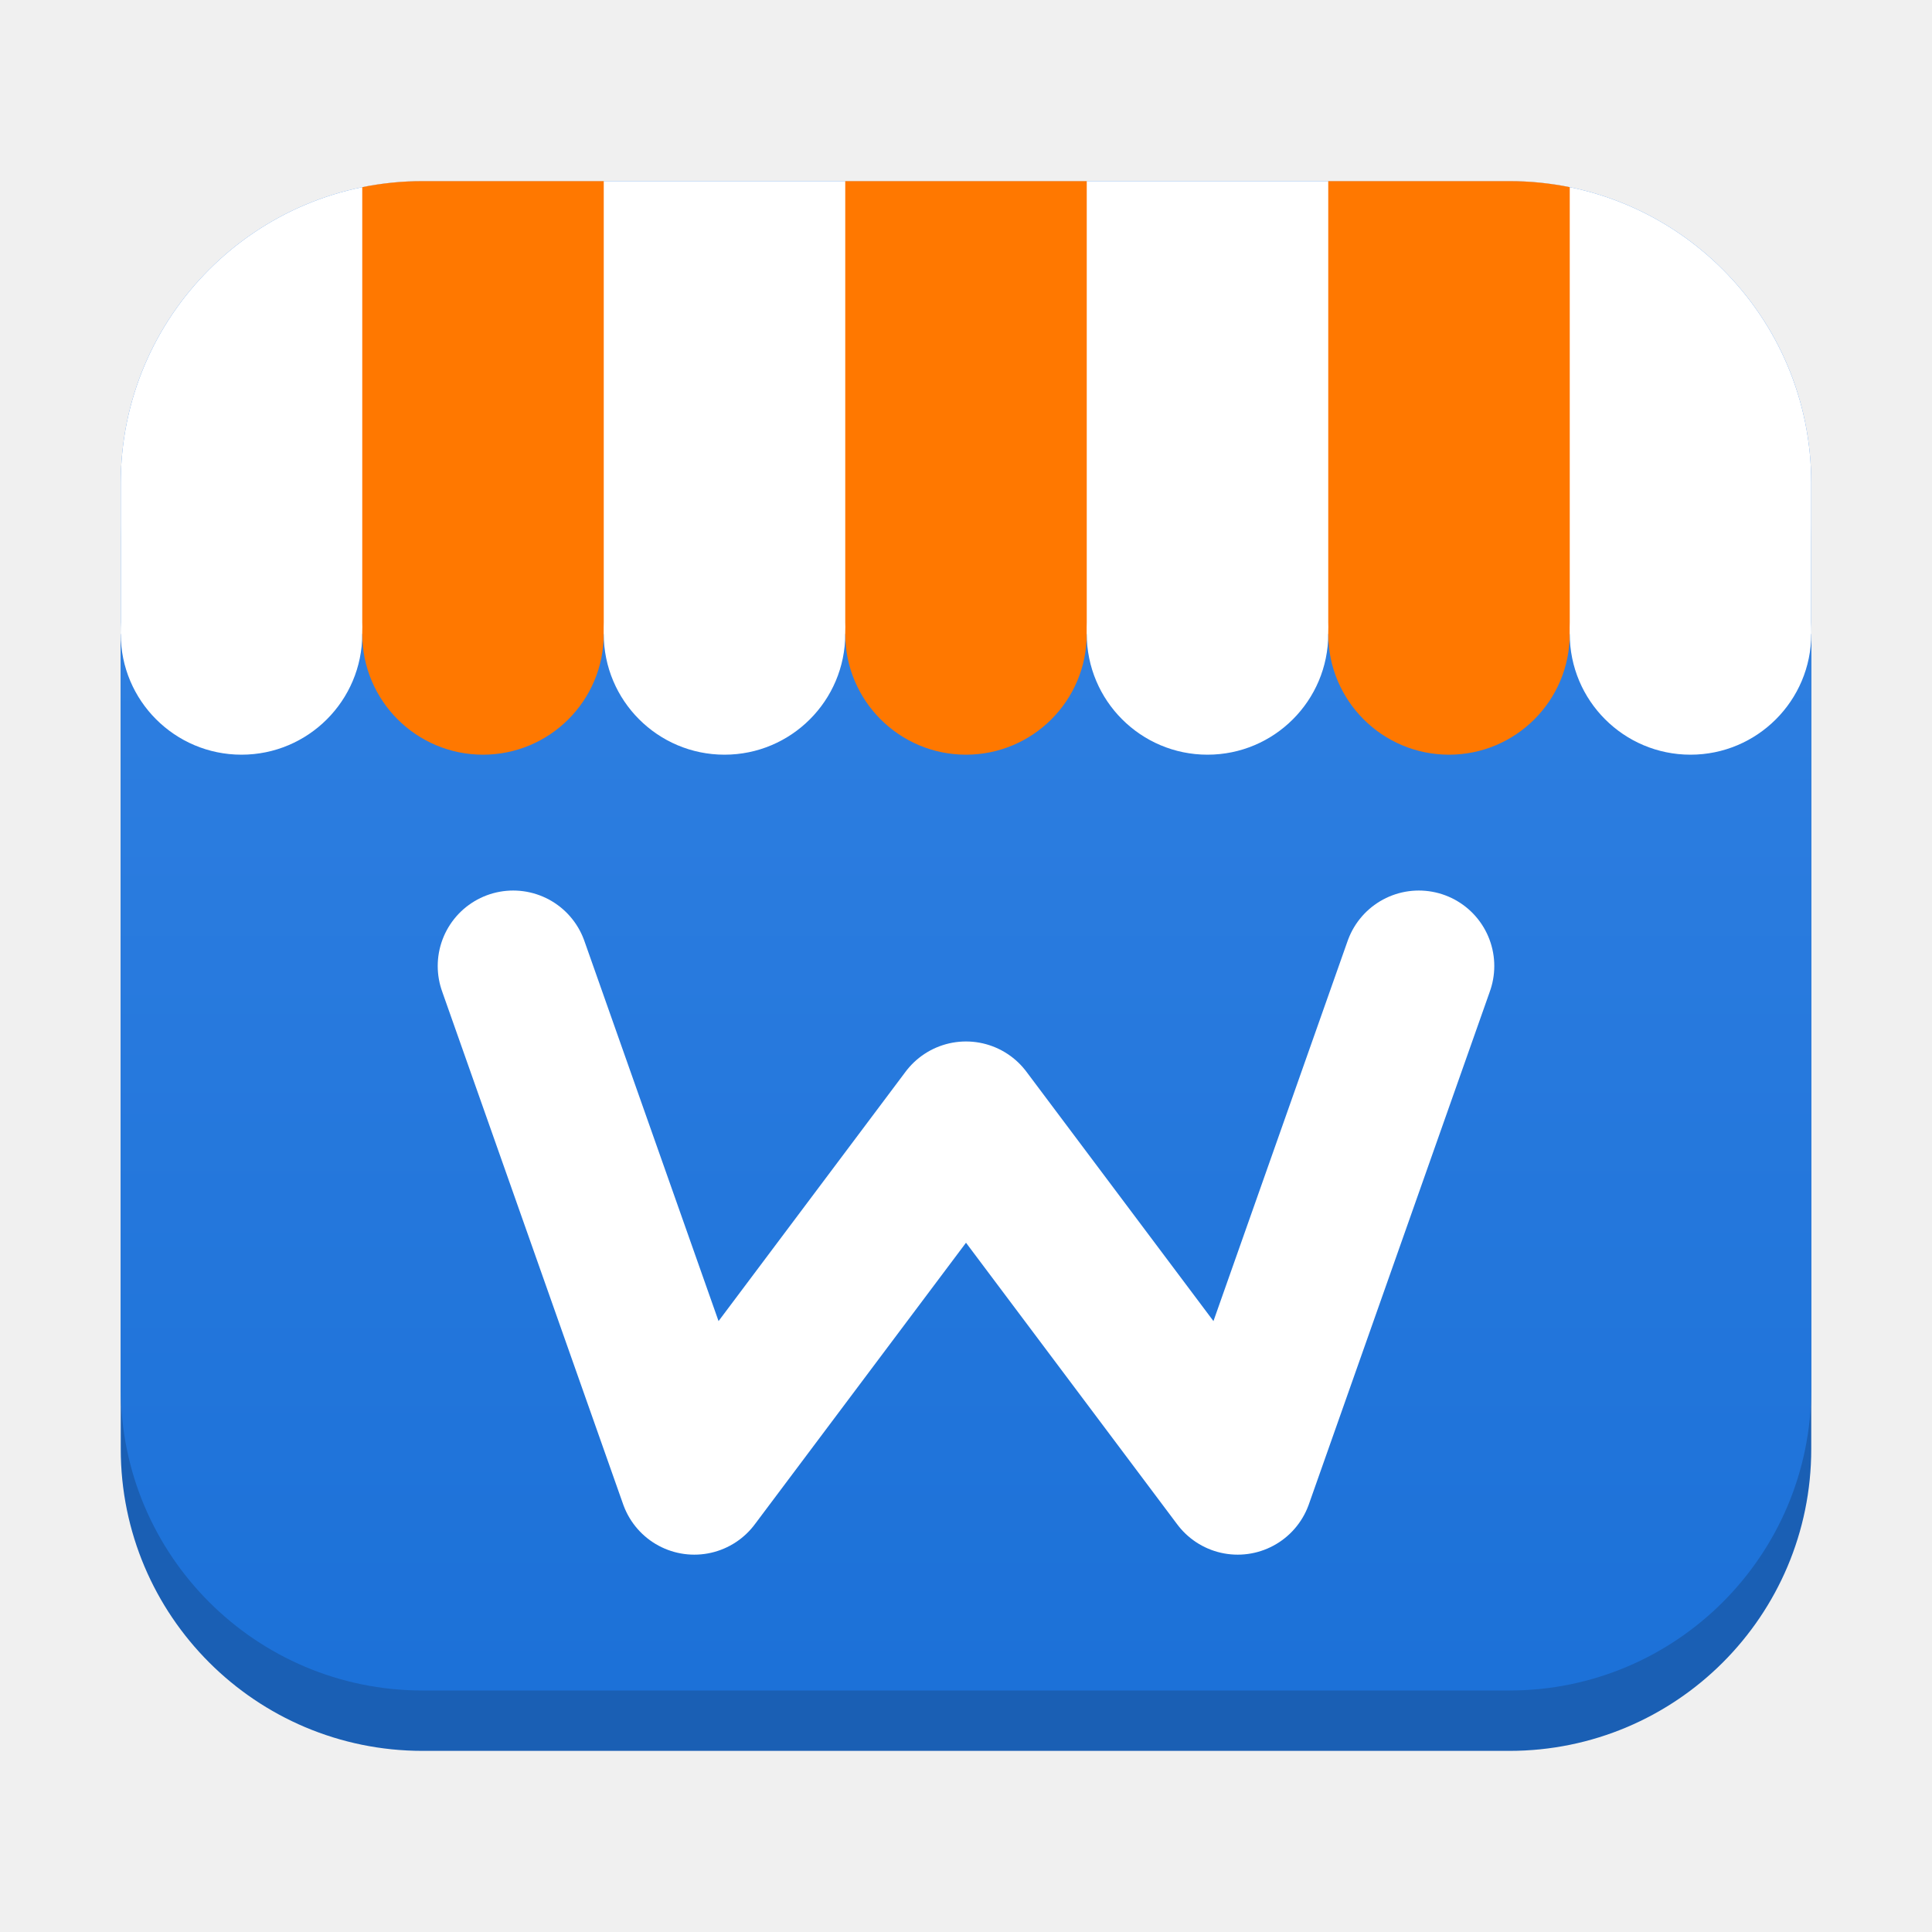
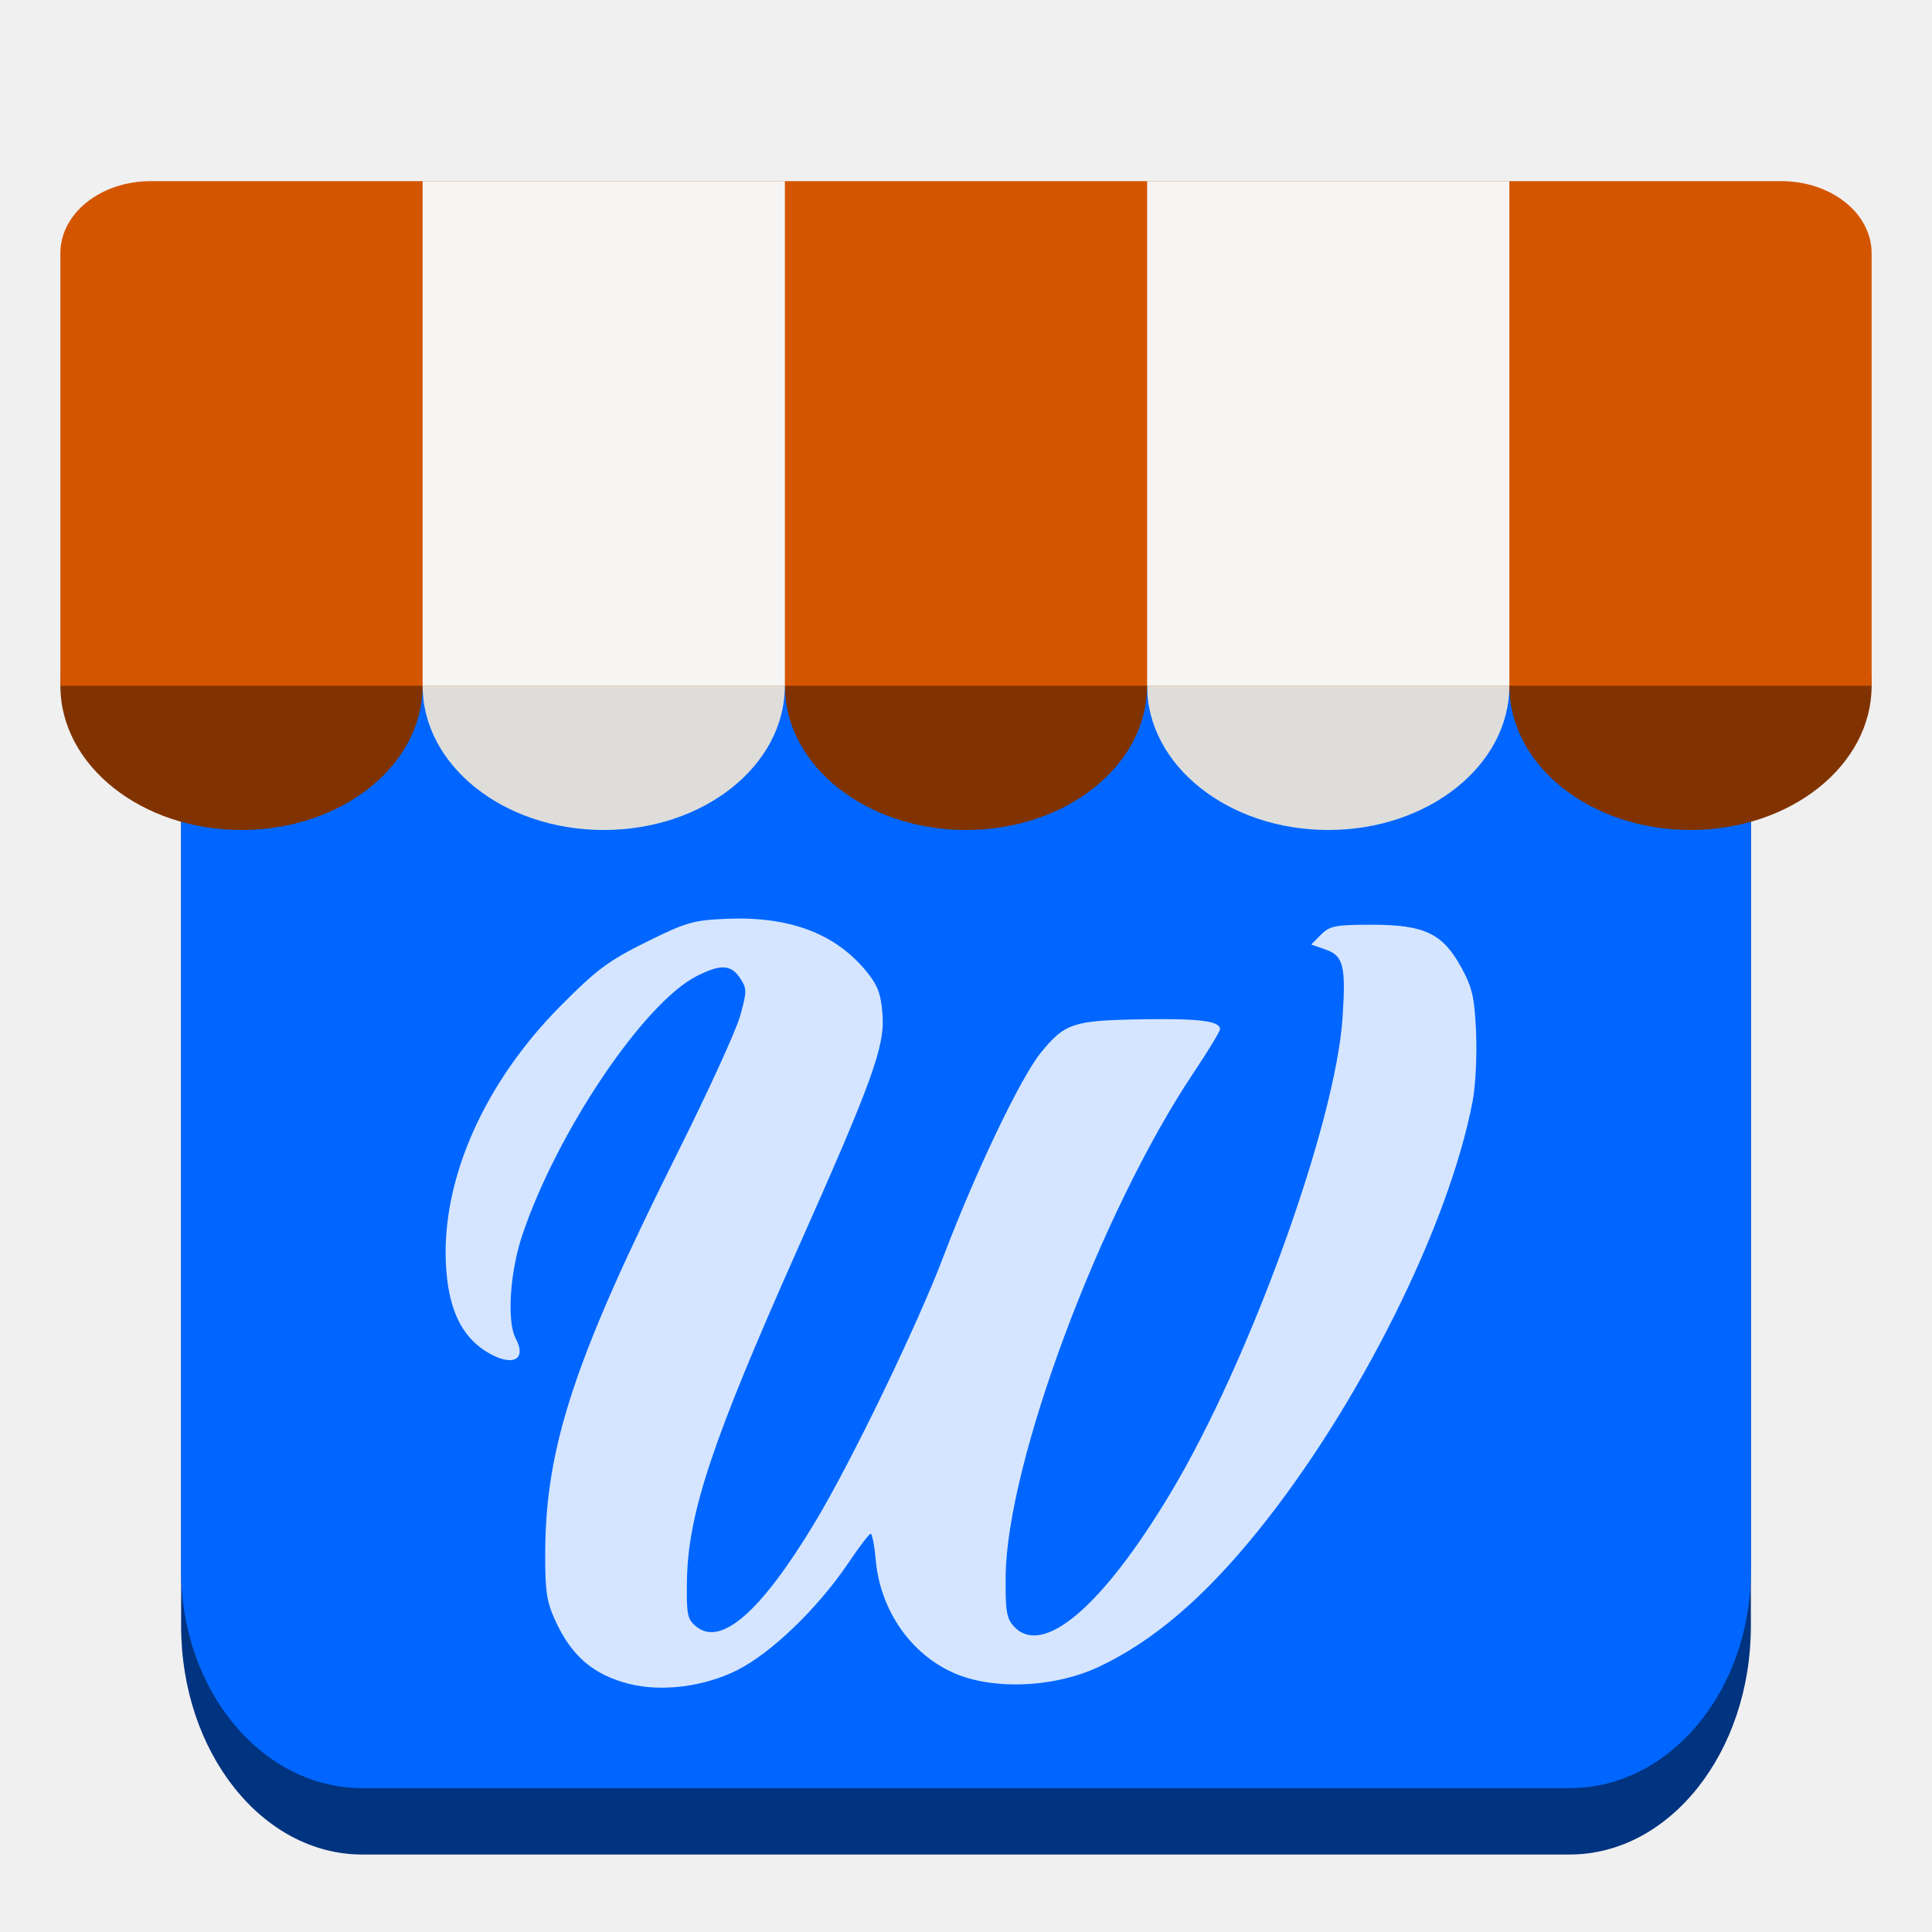
<svg xmlns="http://www.w3.org/2000/svg" width="128" height="128" viewBox="0 0 128 128">
-   <defs>
-     <linearGradient id="body" x1="0" y1="0" x2="0" y2="1">
-       <stop offset="0" stop-color="#3584e4" />
-       <stop offset="1" stop-color="#1c71d8" />
-     </linearGradient>
-     <clipPath id="shape">
-       <rect x="8" y="12" width="112" height="100" rx="20" />
-     </clipPath>
-   </defs>
-   <rect x="8" y="16" width="112" height="100" rx="20" fill="#1a5fb4" />
-   <rect x="8" y="12" width="112" height="100" rx="20" fill="url(#body)" />
-   <g clip-path="url(#shape)">
-     <rect x="8" y="12" width="112" height="30" fill="#ffffff" />
-     <rect x="24" y="12" width="16" height="30" fill="#ff7800" />
-     <rect x="56" y="12" width="16" height="30" fill="#ff7800" />
-     <rect x="88" y="12" width="16" height="30" fill="#ff7800" />
-   </g>
-   <circle cx="16" cy="42" r="8" fill="#ffffff" />
-   <circle cx="32" cy="42" r="8" fill="#ff7800" />
-   <circle cx="48" cy="42" r="8" fill="#ffffff" />
-   <circle cx="64" cy="42" r="8" fill="#ff7800" />
-   <circle cx="80" cy="42" r="8" fill="#ffffff" />
-   <circle cx="96" cy="42" r="8" fill="#ff7800" />
-   <circle cx="112" cy="42" r="8" fill="#ffffff" />
-   <path d="M34 64 L46 98 L64 74 L82 98 L94 64" fill="none" stroke="#ffffff" stroke-width="10" stroke-linecap="round" stroke-linejoin="round" />
+   <path fill="#003380" d="M 104,122.867 H 24 c -6.629,0 -12,-6.778 -12,-15.144 V 47.144 C 12,38.778 17.371,32 24,32 h 80 c 6.629,0 12,6.778 12,15.144 v 60.578 c 0,8.366 -5.371,15.144 -12,15.144 m 0,0" />
+   <path fill="#0066ff" d="M 104,118.469 H 24 c -6.629,0 -12,-6.45 -12,-14.411 V 46.411 C 12,38.45 17.371,32 24,32 h 80 c 6.629,0 12,6.45 12,14.411 v 57.646 c 0,7.961 -5.371,14.411 -12,14.411 m 0,0" />
+   <path fill="#d5e5ff" d="m 41.725,111.574 c -2.414,-0.606 -3.865,-1.85 -4.953,-4.244 -0.562,-1.238 -0.664,-1.948 -0.65,-4.547 0.037,-6.98 1.988,-12.857 8.759,-26.39 2.016,-4.03 3.886,-8.117 4.154,-9.083 0.456,-1.639 0.456,-1.805 -0.003,-2.504 C 48.436,63.894 47.738,63.863 46.146,64.675 c -3.502,1.787 -9.253,10.332 -11.542,17.152 -0.825,2.458 -1.033,5.733 -0.436,6.85 0.774,1.446 -0.259,1.914 -1.936,0.878 -1.694,-1.047 -2.551,-2.904 -2.691,-5.833 -0.269,-5.631 2.552,-11.984 7.573,-17.051 2.412,-2.434 3.178,-3.007 5.693,-4.254 2.645,-1.312 3.121,-1.45 5.31,-1.543 4.222,-0.178 7.269,0.981 9.341,3.553 0.702,0.871 0.915,1.461 1.012,2.792 0.154,2.129 -0.667,4.393 -5.682,15.66 -5.634,12.659 -7.214,17.415 -7.278,21.908 -0.031,2.203 0.03,2.499 0.624,2.98 1.642,1.331 4.28,-0.98 7.831,-6.865 2.41,-3.993 6.788,-13.043 8.53,-17.631 2.149,-5.659 5.139,-11.915 6.476,-13.546 1.584,-1.933 2.13,-2.114 6.609,-2.192 3.859,-0.067 5.247,0.105 5.247,0.65 0,0.151 -0.773,1.43 -1.719,2.841 -6.19,9.241 -12.404,25.873 -12.482,33.412 -0.023,2.25 0.062,2.782 0.531,3.3 1.899,2.101 5.857,-1.254 10.387,-8.806 5.245,-8.745 10.949,-24.516 11.406,-31.539 0.223,-3.42 0.058,-4.069 -1.139,-4.487 l -0.942,-0.328 0.655,-0.655 c 0.583,-0.583 0.952,-0.655 3.36,-0.655 3.495,0 4.7,0.576 5.934,2.836 0.728,1.333 0.872,1.969 0.976,4.292 0.067,1.5 -0.034,3.546 -0.225,4.547 -1.57,8.258 -7.563,20.25 -14.254,28.523 -3.581,4.428 -6.957,7.302 -10.554,8.985 -2.615,1.224 -6.184,1.501 -8.785,0.683 -3.235,-1.017 -5.623,-4.128 -5.952,-7.75 -0.089,-0.977 -0.242,-1.773 -0.34,-1.768 -0.099,0.005 -0.758,0.868 -1.465,1.917 -2.049,3.039 -5.161,6.031 -7.44,7.153 -2.166,1.066 -4.945,1.415 -7.053,0.886 z" />
+   <path fill="#deddda" d="m 88,35.883 c 6.629,0 12,4.276 12,9.553 0,5.277 -5.371,9.553 -12,9.553 -6.629,0 -12,-4.276 -12,-9.553 0,-5.277 5.371,-9.553 12,-9.553 m 0,0" />
+   <path fill="#803300" d="m 64,35.883 c 6.629,0 12,4.276 12,9.553 0,5.277 -5.371,9.553 -12,9.553 -6.629,0 -12,-4.276 -12,-9.553 0,-5.277 5.371,-9.553 12,-9.553 m -48,0 c 6.629,0 12,4.276 12,9.553 0,5.277 -5.371,9.553 -12,9.553 -6.629,0 -12,-4.276 -12,-9.553 0,-5.277 5.371,-9.553 12,-9.553 m 0,0" />
+   <path fill="#deddda" d="m 40,35.883 c 6.629,0 12,4.276 12,9.553 0,5.277 -5.371,9.553 -12,9.553 -6.629,0 -12,-4.276 -12,-9.553 0,-5.277 5.371,-9.553 12,-9.553 m 0,0" />
+   <path fill="#803300" d="m 112,35.883 c 6.629,0 12,4.276 12,9.553 0,5.277 -5.371,9.553 -12,9.553 -6.629,0 -12,-4.276 -12,-9.553 0,-5.277 5.371,-9.553 12,-9.553 m 0,0" />
+   <path fill="#d45500" d="M 10,12 C 6.676,12 4,14.13 4,16.777 V 45.436 H 124 V 16.777 C 124,14.13 121.324,12 118,12 Z m 0,0" />
+   <path fill="#f6f5f4" d="M 28,12 V 45.436 H 52 V 12 Z m 48,0 v 33.436 h 24 V 12 Z m 0,0" />
</svg>
